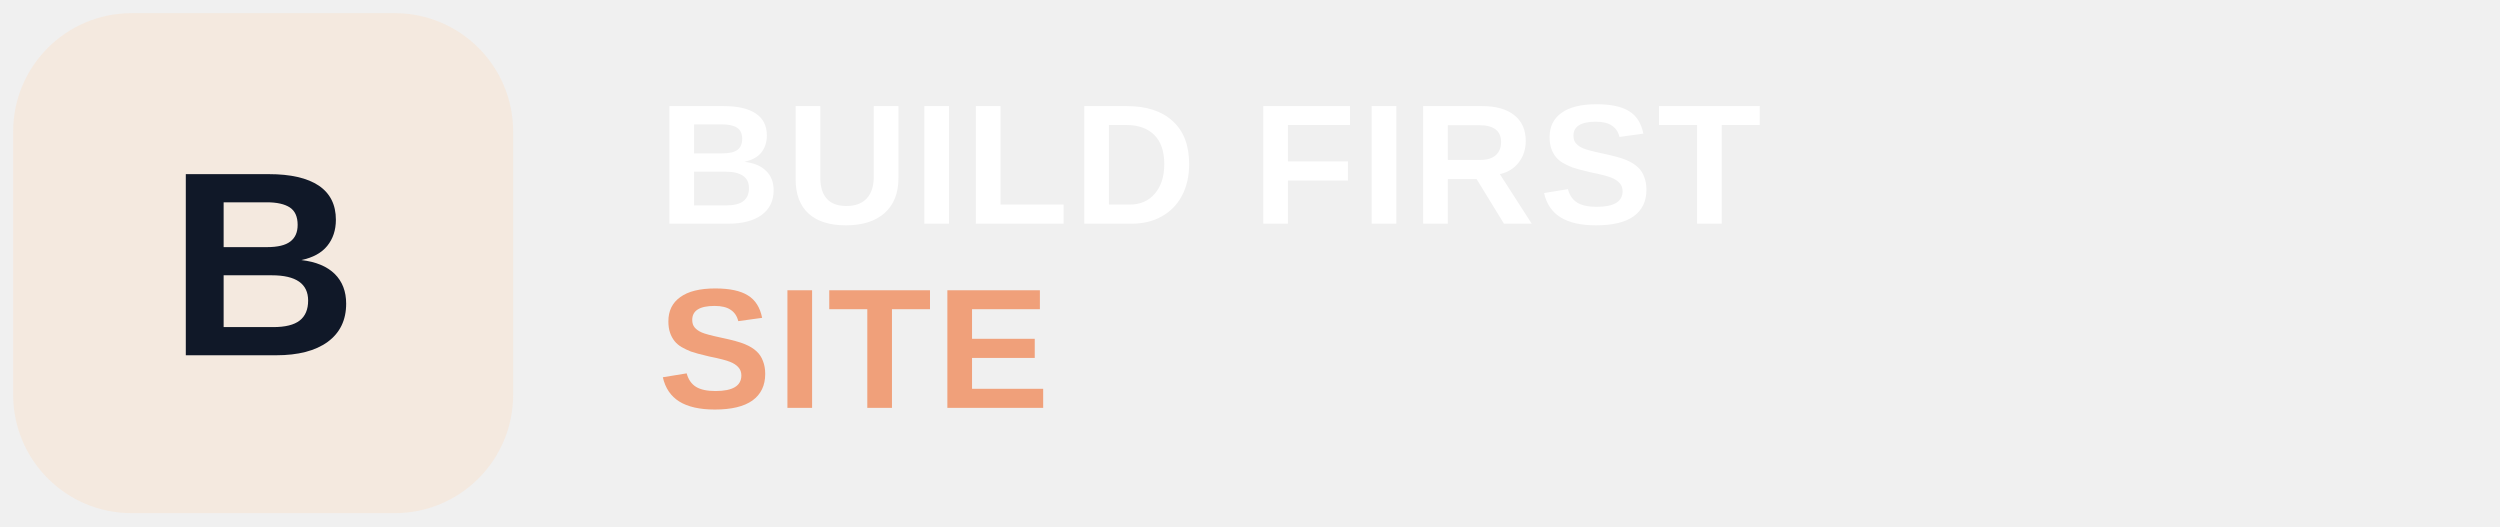
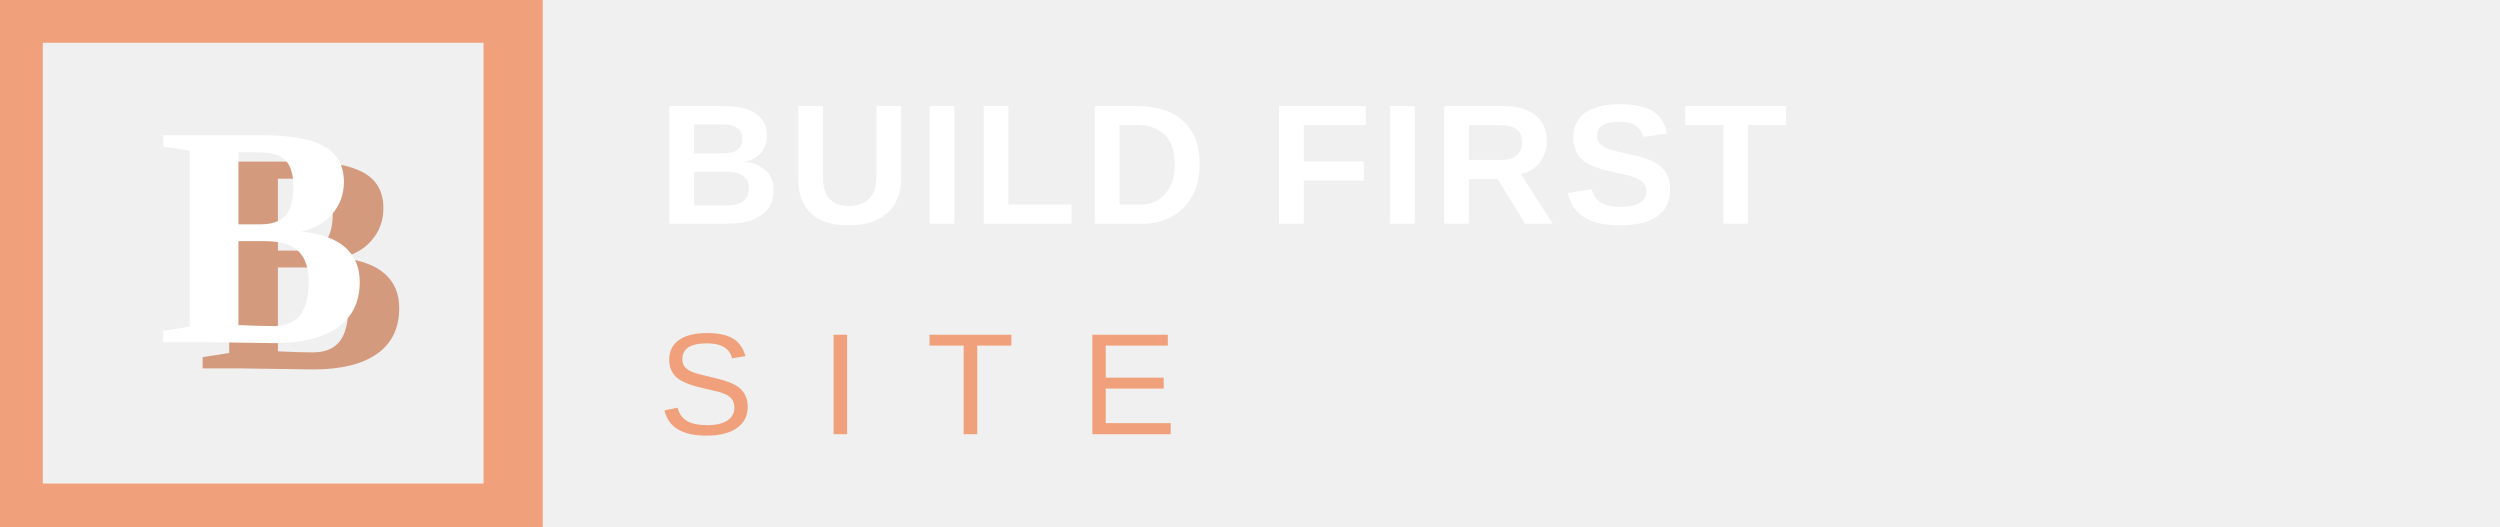
<svg xmlns="http://www.w3.org/2000/svg" width="190" height="40" viewBox="0 0 190 40" fill="none">
-   <rect x="1" y="1" width="38" height="38" rx="9" fill="#F4E9DF" />
-   <text x="20" y="27" text-anchor="middle" font-family="Arial, Helvetica, sans-serif" font-size="20" font-weight="800" fill="#101828">B</text>
-   <text x="50" y="17" font-family="Arial, Helvetica, sans-serif" font-size="13" font-weight="800" letter-spacing="0.3" fill="#FFFFFF">BUILD FIRST</text>
-   <text x="50" y="31" font-family="Arial, Helvetica, sans-serif" font-size="13" font-weight="800" letter-spacing="0.3" fill="#F0A07A">SITE</text>
+   <rect x="1" y="1" width="38" height="38" stroke="#F0A07A" stroke-width="4.5" />
+   <text x="23" y="28" text-anchor="middle" font-family="Georgia,'Times New Roman',serif" font-size="24" font-weight="700" fill="#C06030" opacity="0.6">B</text>
+   <text x="20" y="26" text-anchor="middle" font-family="Georgia,'Times New Roman',serif" font-size="24" font-weight="700" fill="#FFFFFF">B</text>
+   <text x="50" y="17" font-family="'Arial Black','Helvetica Neue',Arial,sans-serif" font-size="13" font-weight="900" letter-spacing="0.5" fill="#FFFFFF">BUILD FIRST</text>
+   <text x="50" y="33" font-family="Arial,Helvetica,sans-serif" font-size="11" font-weight="400" letter-spacing="5" fill="#F0A07A">SITE</text>
</svg>
